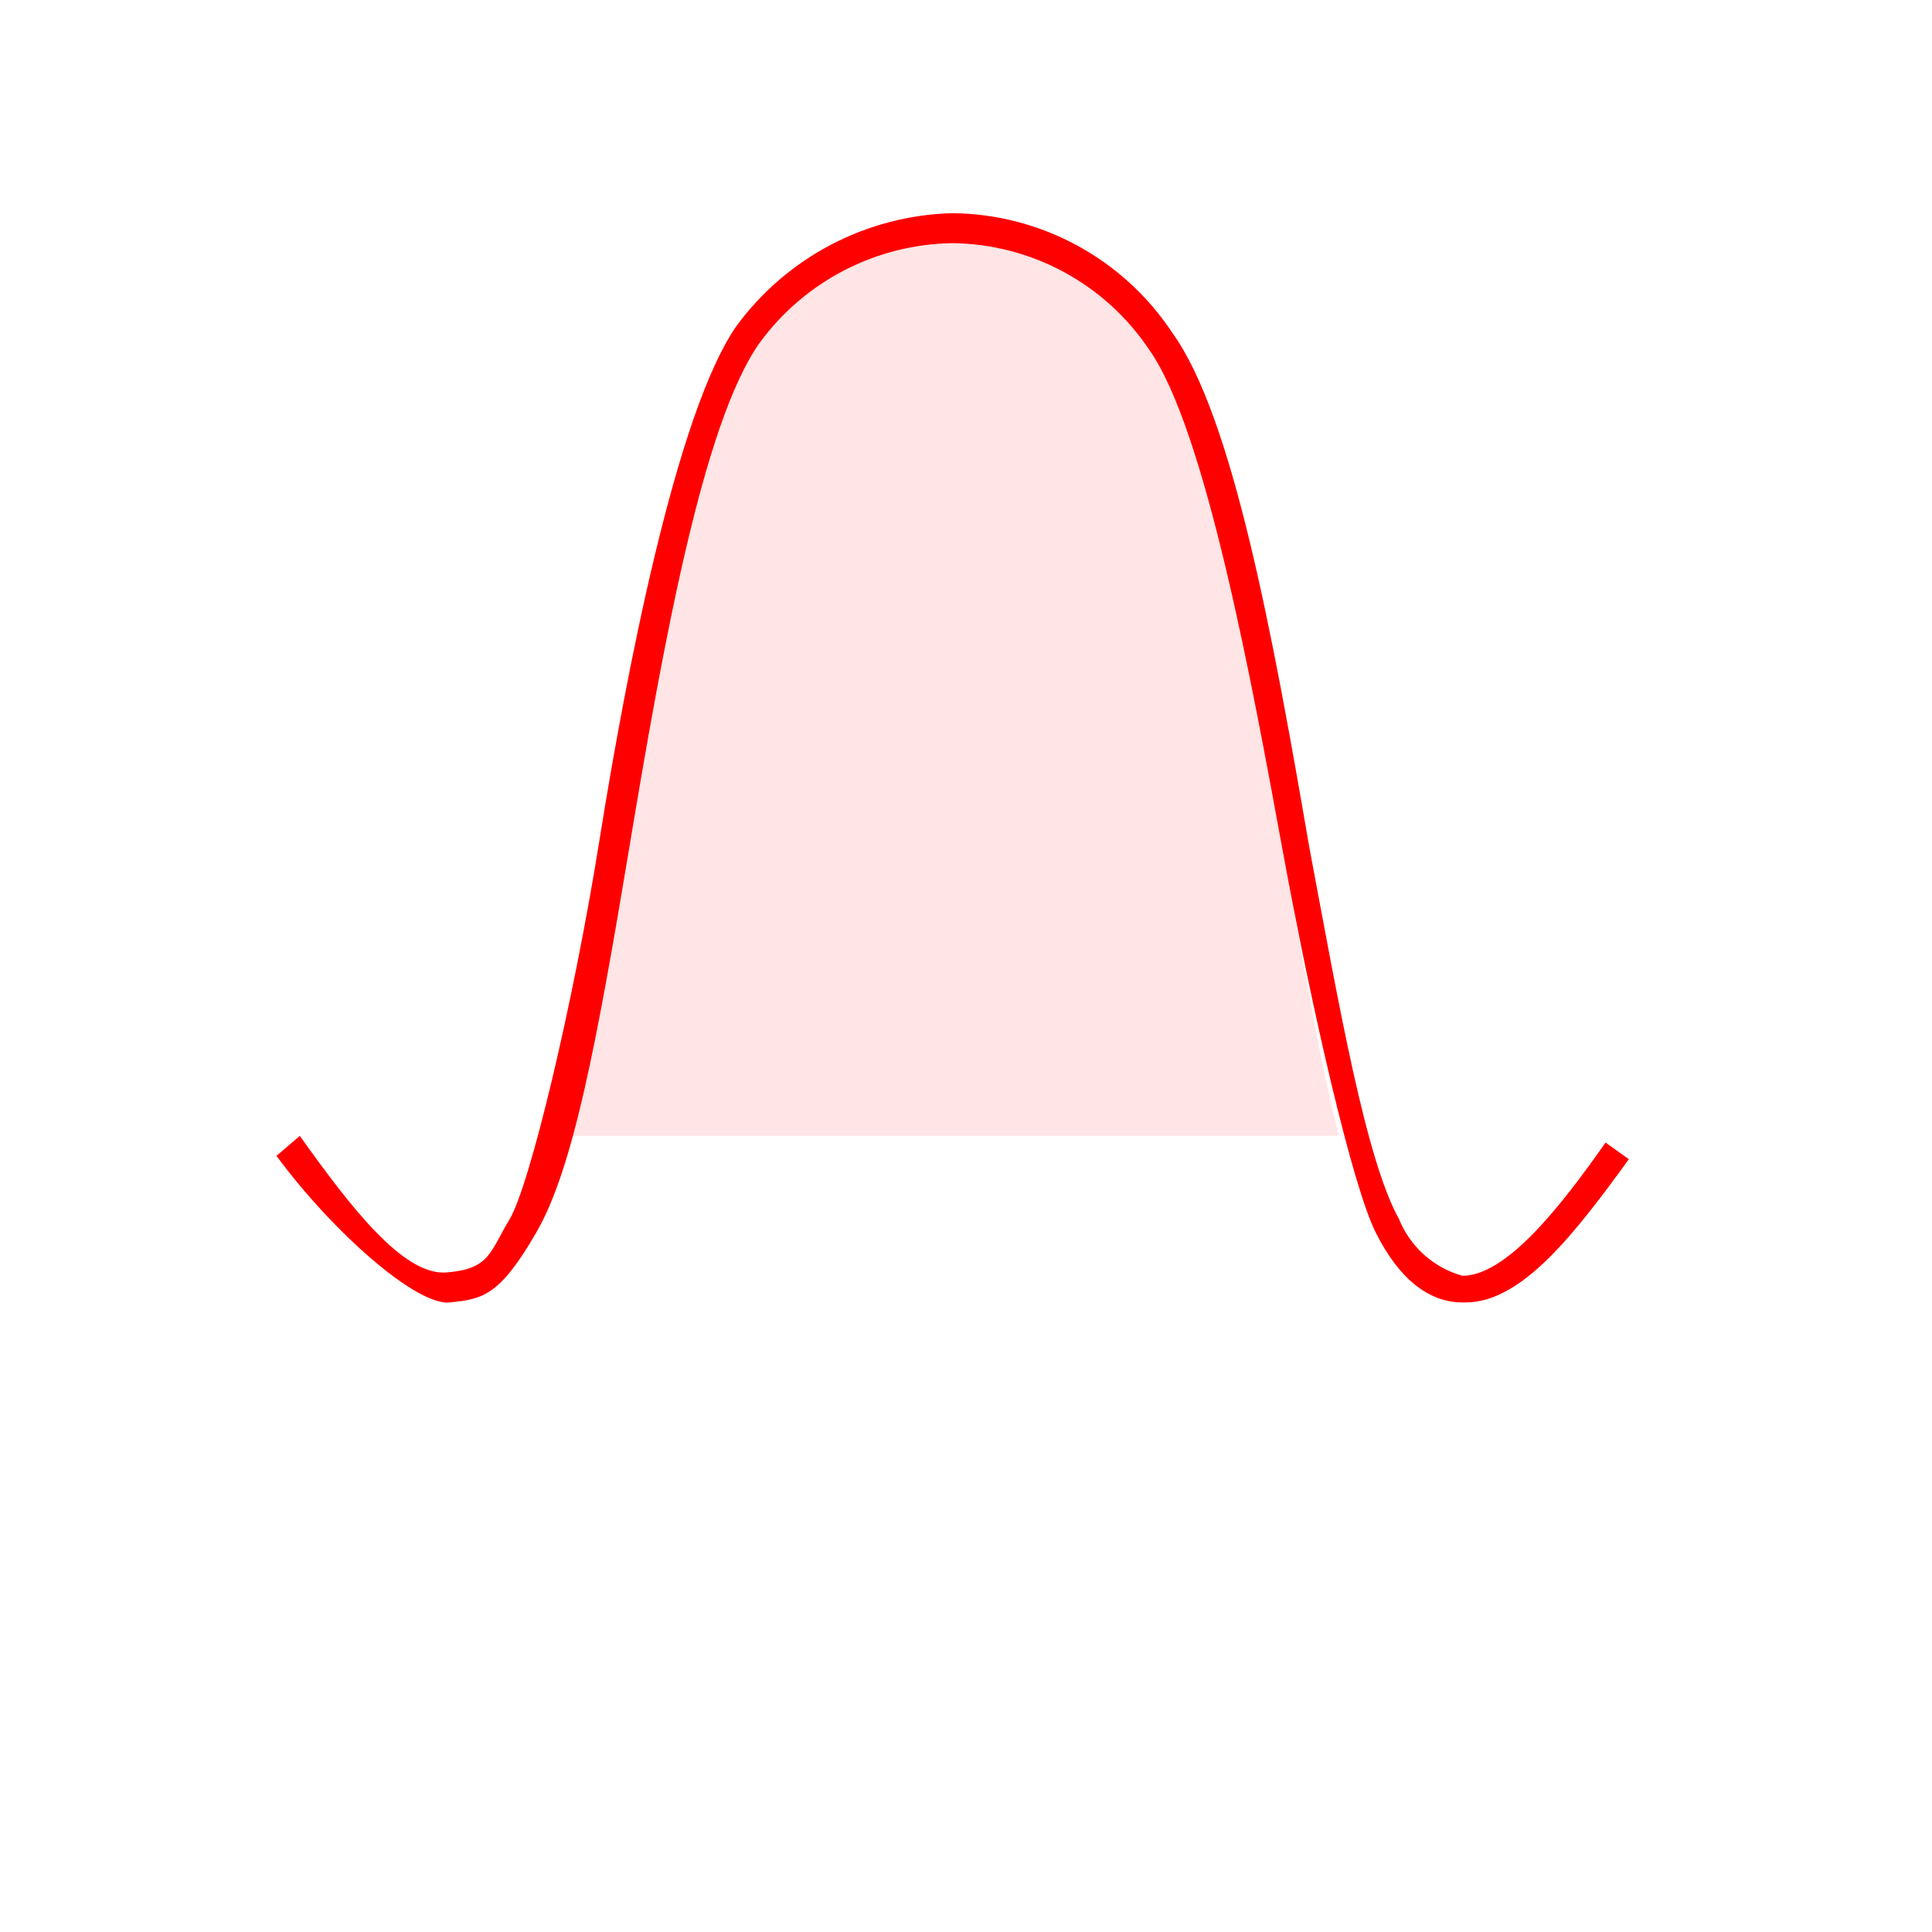
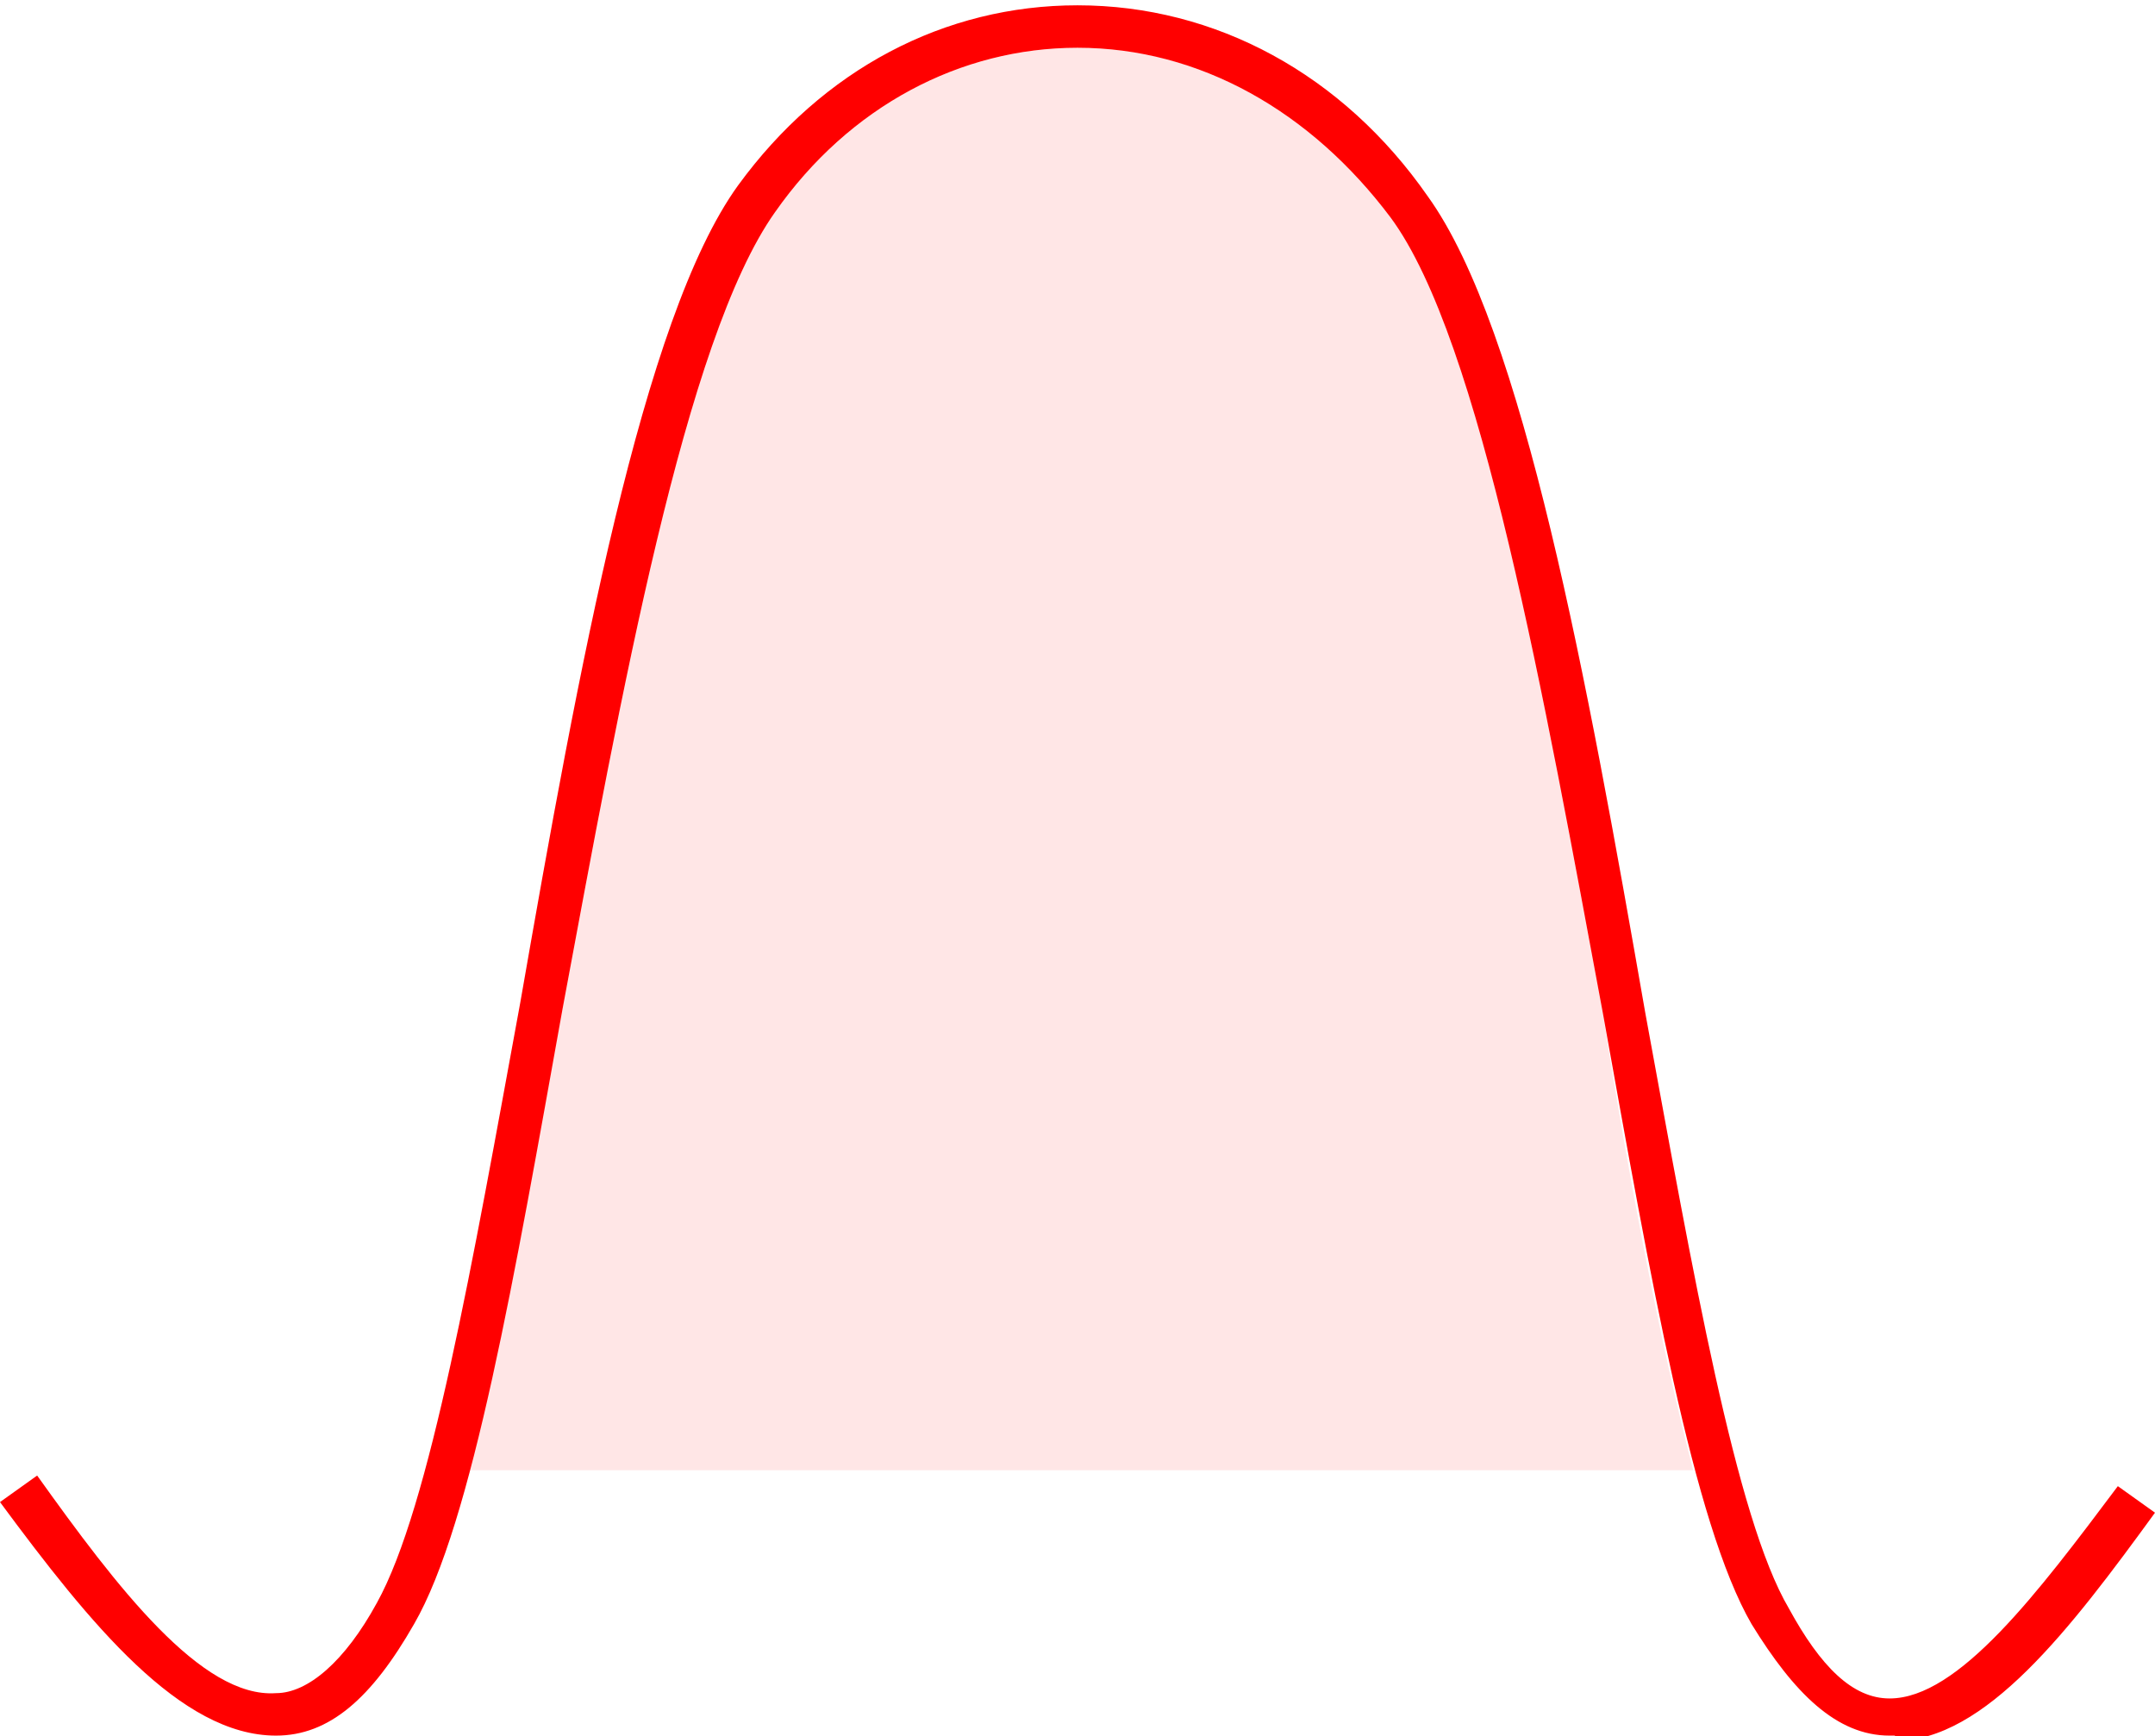
- <svg xmlns="http://www.w3.org/2000/svg" width="58" height="58" viewBox="0 0 58 58">
-   <path d="M38.5,25.5c-1.1-5.9-2.3-12.6-4-15a7.2,7.2,0,0,0-5.9-3.2h0a7.3,7.3,0,0,0-5.8,3c-1.7,2.4-2.9,9.1-3.9,15.1-.6,3.2-1.2,6.4-1.8,8.7H40.2C39.6,31.8,39.1,28.7,38.5,25.5Z" style="fill: red;fill-opacity: 0.102;fill-rule: evenodd" />
-   <path d="M44,39.1h-.1c-1,0-1.9-.7-2.6-2.1s-1.9-6.6-2.8-11.5-2.3-12.6-4-15a7.2,7.2,0,0,0-5.9-3.2h0a7.3,7.3,0,0,0-5.8,3c-1.7,2.4-2.9,9.1-3.9,15.1S17.2,35.1,16.1,37s-1.6,2-2.6,2.1S10,37,8.3,34.7l.7-.6c1.5,2.1,3.1,4.2,4.4,4.1s1.3-.6,1.9-1.6,1.9-6.4,2.7-11.4,2.3-12.8,4.1-15.4a8.3,8.3,0,0,1,6.5-3.4h0A8,8,0,0,1,35.2,10c1.8,2.5,3,9,4.1,15.4.9,4.8,1.7,9.4,2.7,11.2a2.9,2.9,0,0,0,1.9,1.7c1.3,0,2.9-2,4.3-4l.7.5C47.3,37,45.7,39.1,44,39.1Z" style="fill: red" />
+ <svg xmlns="http://www.w3.org/2000/svg" id="a" data-name="レイヤー 1" width="40.6" height="32.7" viewBox="0 0 40.6 32.7">
+   <path d="M30.2,19.1c-1.1-5.9-2.3-12.7-4-15-1.5-2-3.6-3.2-5.9-3.2h0c-2.2,0-4.3,1.1-5.7,3.1-1.7,2.4-2.9,9.1-4,15-.6,3.2-1.1,6.4-1.8,8.7H31.9c-.6-2.3-1.2-5.4-1.7-8.6Z" style="fill: rgba(255, 0, 0, .1); fill-rule: evenodd;" />
+   <path d="M35.7,32.7s0,0-.1,0c-1,0-1.8-.8-2.6-2.1-1.1-1.9-1.9-6.5-2.8-11.5-1.1-5.9-2.3-12.7-4-15-1.5-2-3.6-3.2-5.9-3.2h0c-2.2,0-4.3,1.1-5.7,3.1-1.7,2.4-2.9,9.1-4,15-.9,5-1.7,9.7-2.8,11.6-.8,1.4-1.6,2.1-2.6,2.1-1.8,0-3.5-2.1-5.2-4.4l.7-.5c1.5,2.1,3.1,4.2,4.5,4.1,.6,0,1.3-.6,1.9-1.7,1-1.8,1.8-6.4,2.7-11.3,1.1-6.3,2.3-12.9,4.1-15.4,1.6-2.2,3.9-3.4,6.4-3.4h0c2.6,0,5,1.3,6.6,3.6,1.8,2.5,3,9.1,4.1,15.4,.9,4.9,1.7,9.5,2.7,11.2,.6,1.1,1.2,1.7,1.9,1.7,1.3,0,2.8-2,4.3-4l.7,.5c-1.6,2.2-3.2,4.3-4.9,4.3Z" style="fill: red;" />
</svg>
